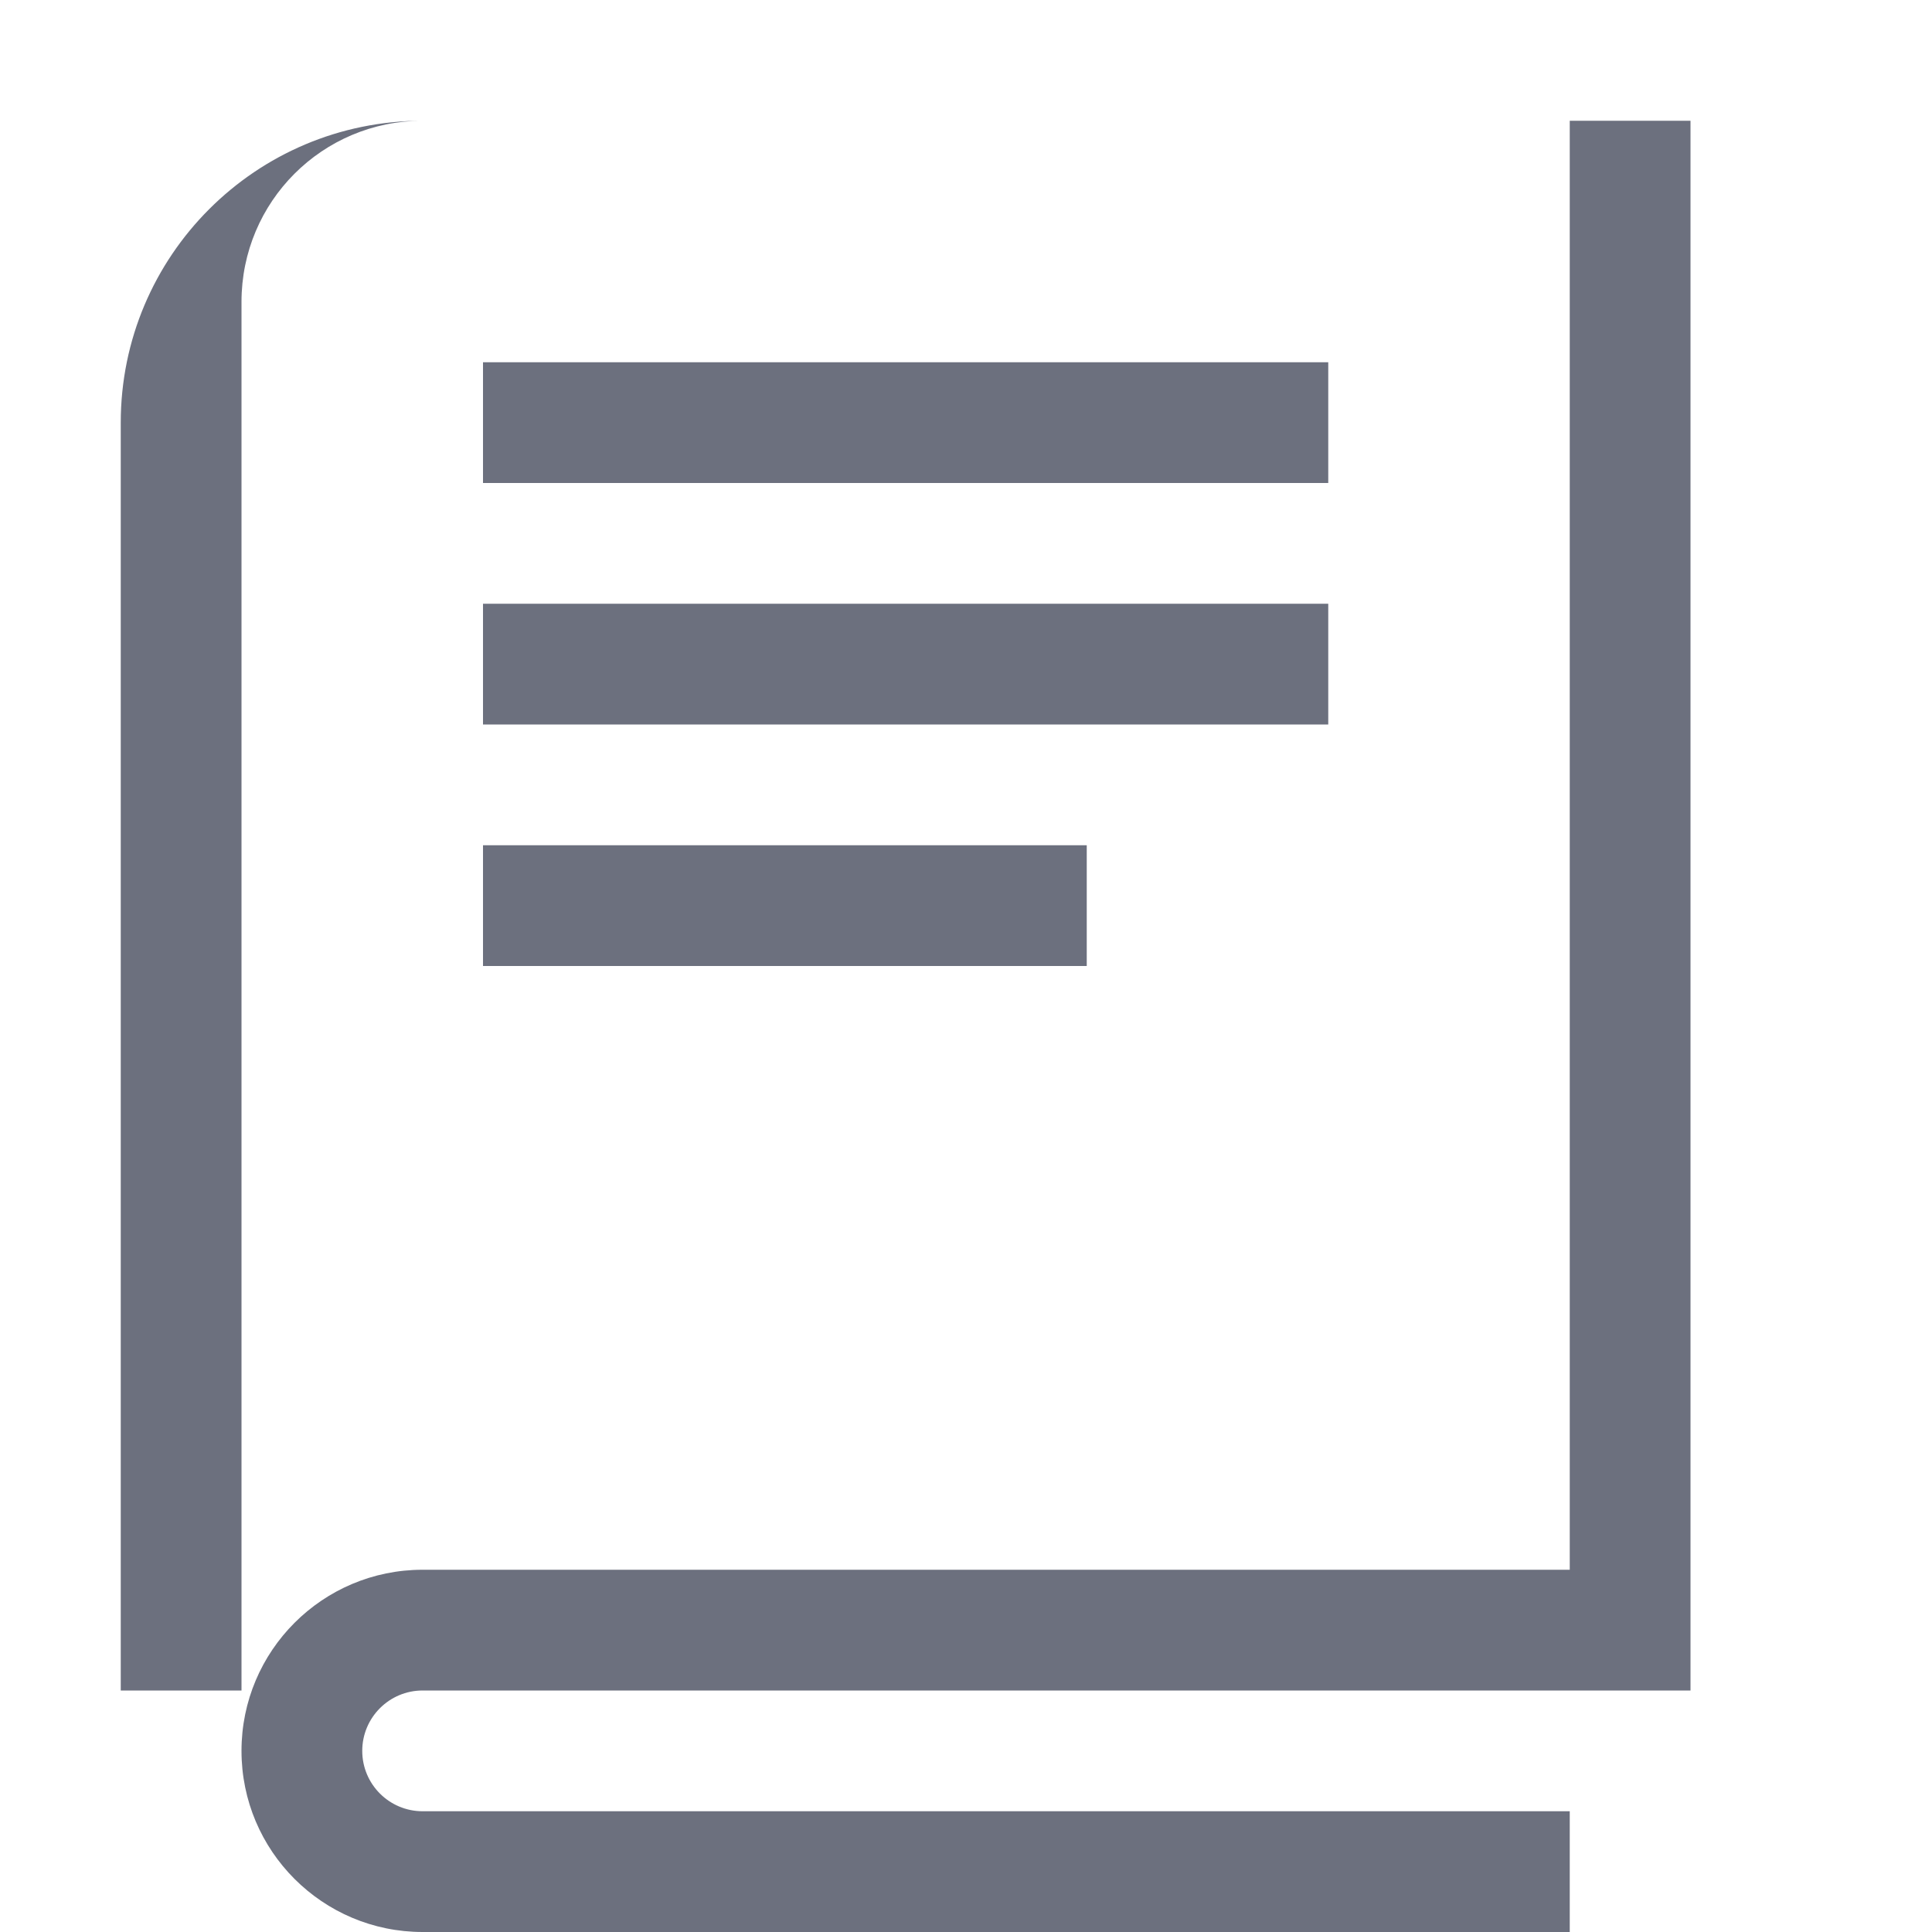
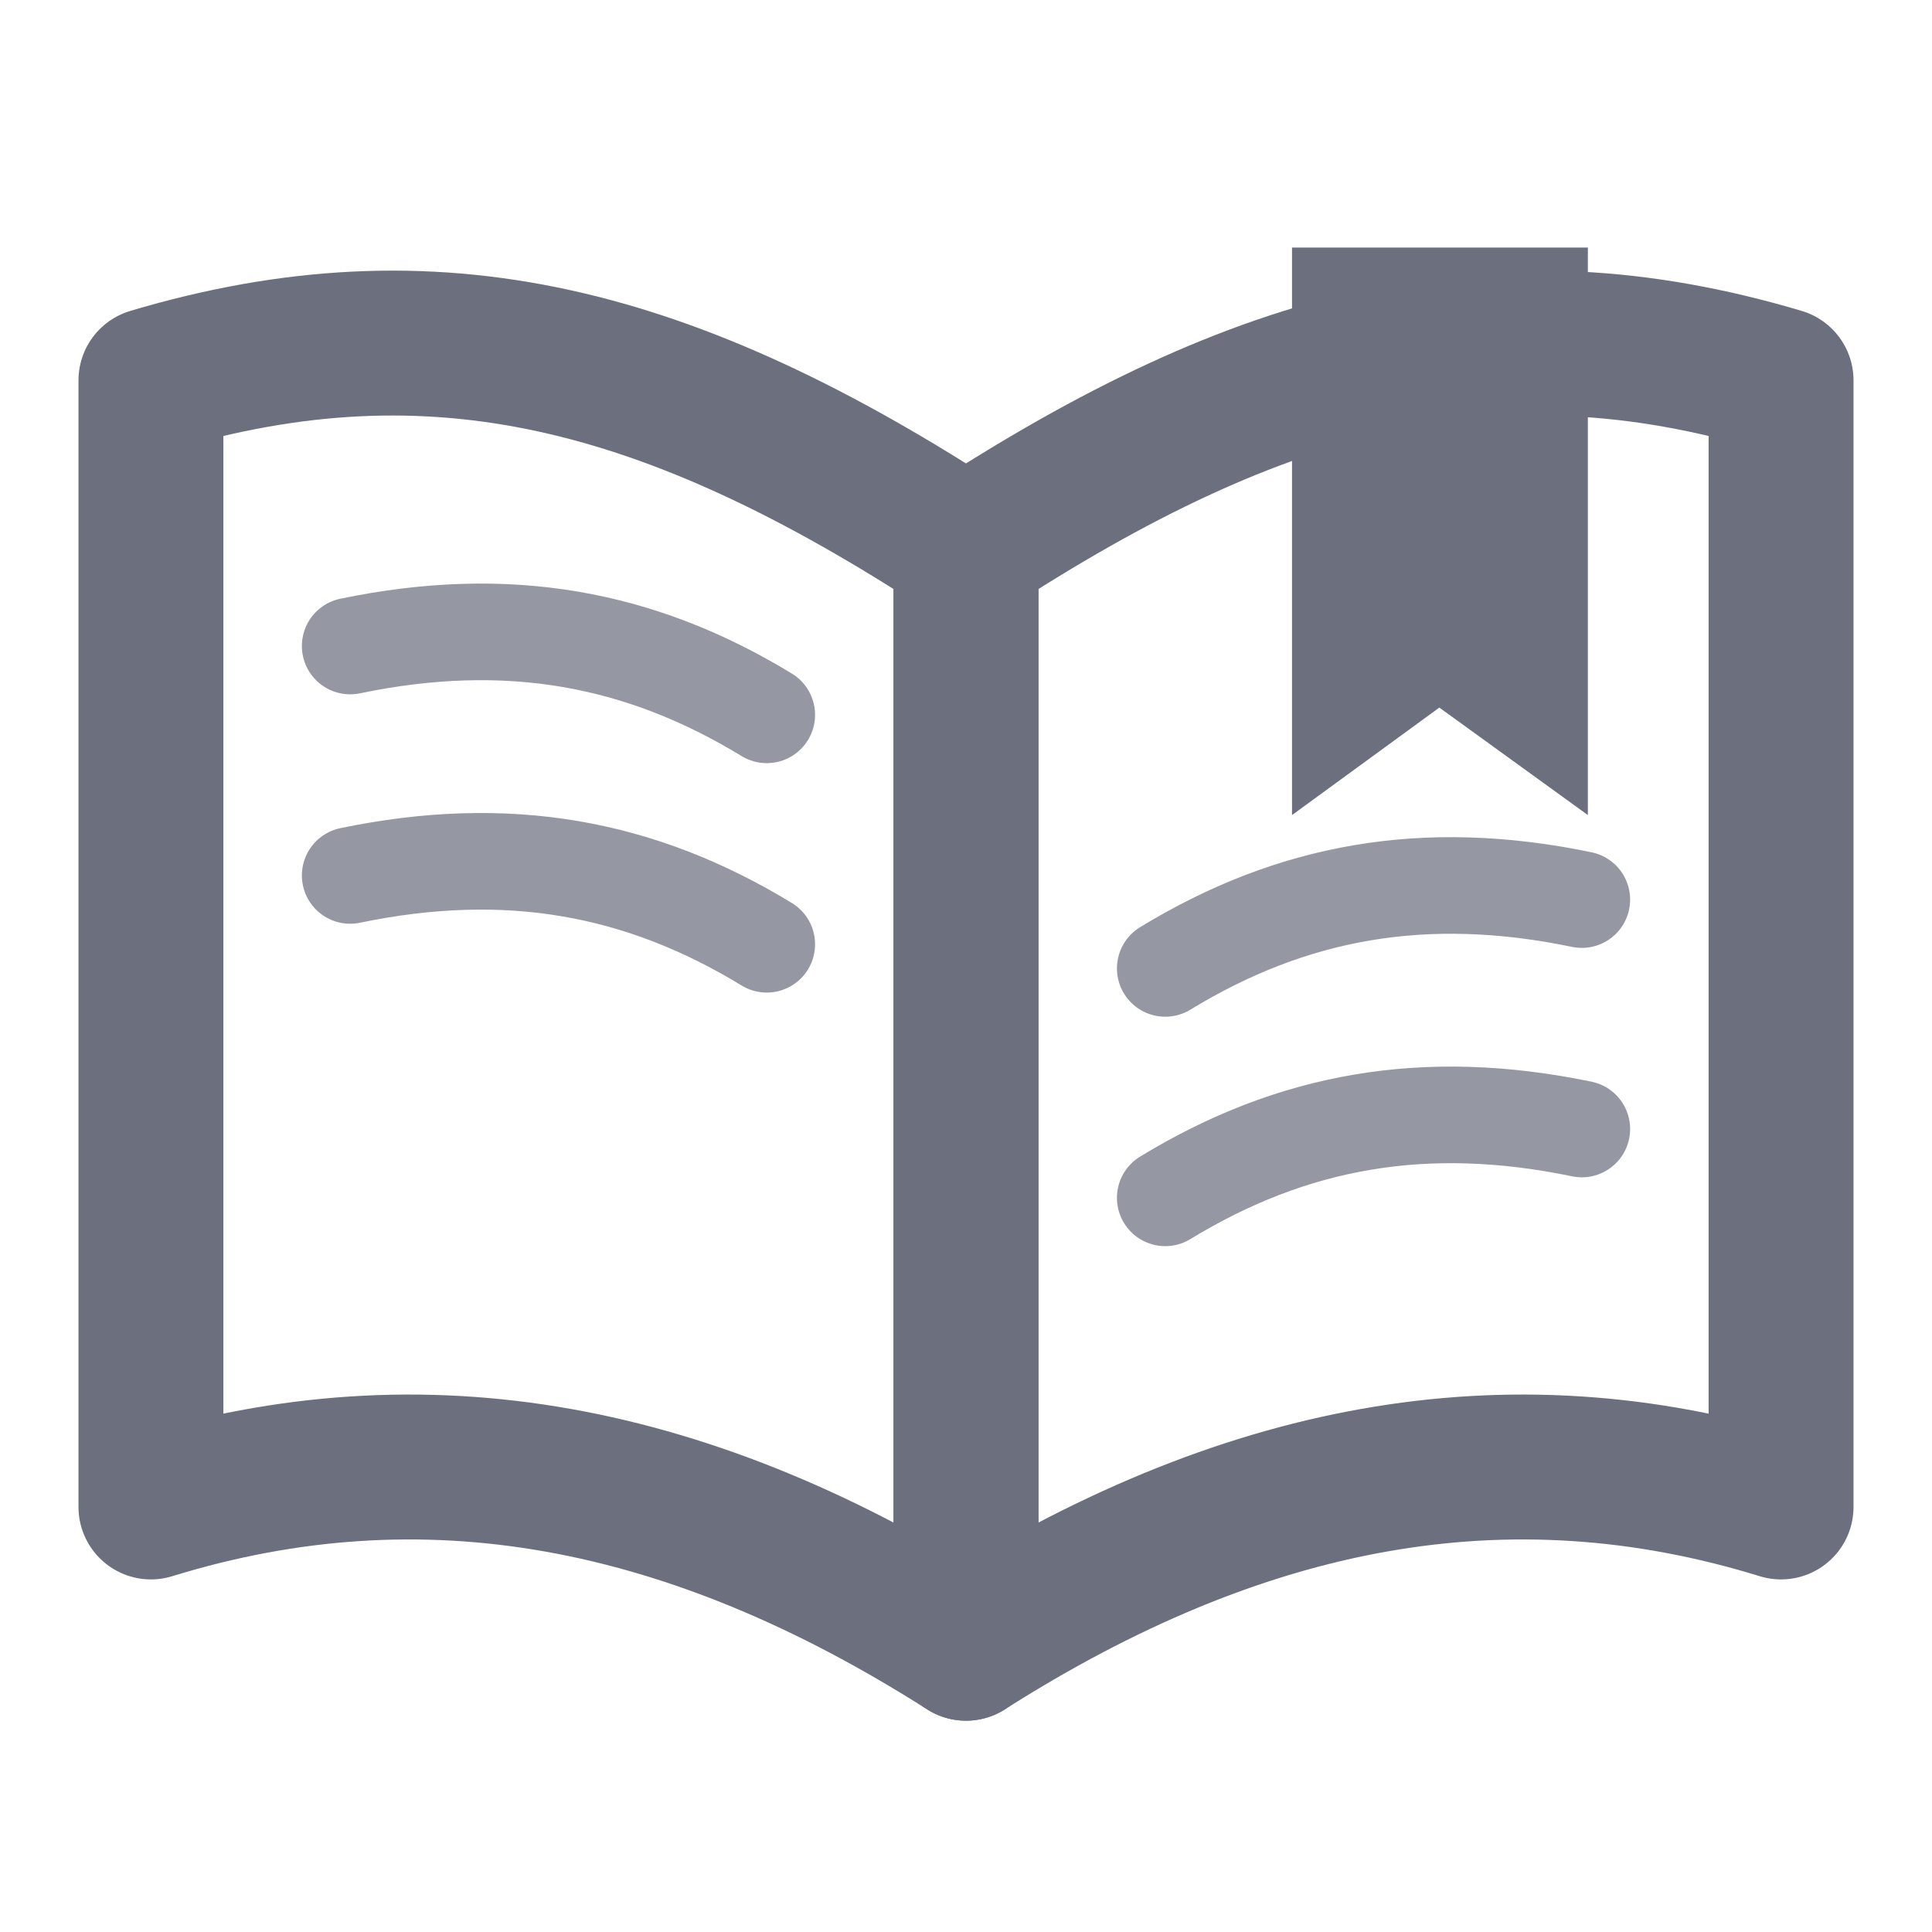
- <svg xmlns="http://www.w3.org/2000/svg" viewBox="0 0 16 16">
-   <path fill="#6C707E" d="M2 2.5C2 1.67 2.67 1 3.5 1H13v12H3.5a1.5 1.5 0 0 0 0 3H13v-1H3.5a.5.5 0 0 1 0-1H14V1H3.5A2.5 2.5 0 0 0 1 3.5V14h1V2.5Z" />
-   <path fill="#6C707E" d="M4 3h7v1H4V3Zm0 2h7v1H4V5Zm0 2h5v1H4V7Z" />
+ <svg xmlns="http://www.w3.org/2000/svg" viewBox="0 0 16 16" fill="none">
+   <path d="M1.25 3.15C3.6 2.45 5.55 2.95 8 4.55V13.65C5.72 12.2 3.52 11.78 1.25 12.48V3.15Z" stroke="#6C707E" stroke-width="1.2" stroke-linejoin="round" />
+   <path d="M14.75 3.15C12.4 2.45 10.45 2.95 8 4.55V13.65C10.28 12.2 12.48 11.78 14.75 12.48V3.15Z" stroke="#6C707E" stroke-width="1.2" stroke-linejoin="round" />
+   <path d="M8 4.55V13.65" stroke="#6C707E" stroke-width="1.1" stroke-linecap="round" />
+   <path d="M2.9 5.35C4.2 5.08 5.3 5.28 6.35 5.92M2.9 7.25C4.2 6.98 5.3 7.18 6.35 7.82M9.65 8.02C10.7 7.38 11.8 7.18 13.1 7.45M9.65 9.92C10.7 9.28 11.8 9.08 13.1 9.35" stroke="#6C707E" stroke-width=".8" stroke-linecap="round" opacity=".72" />
+   <path d="M10.7 2.05H13.15V6.75L11.92 5.86 10.7 6.75V2.05Z" fill="#6C707E" />
</svg>
